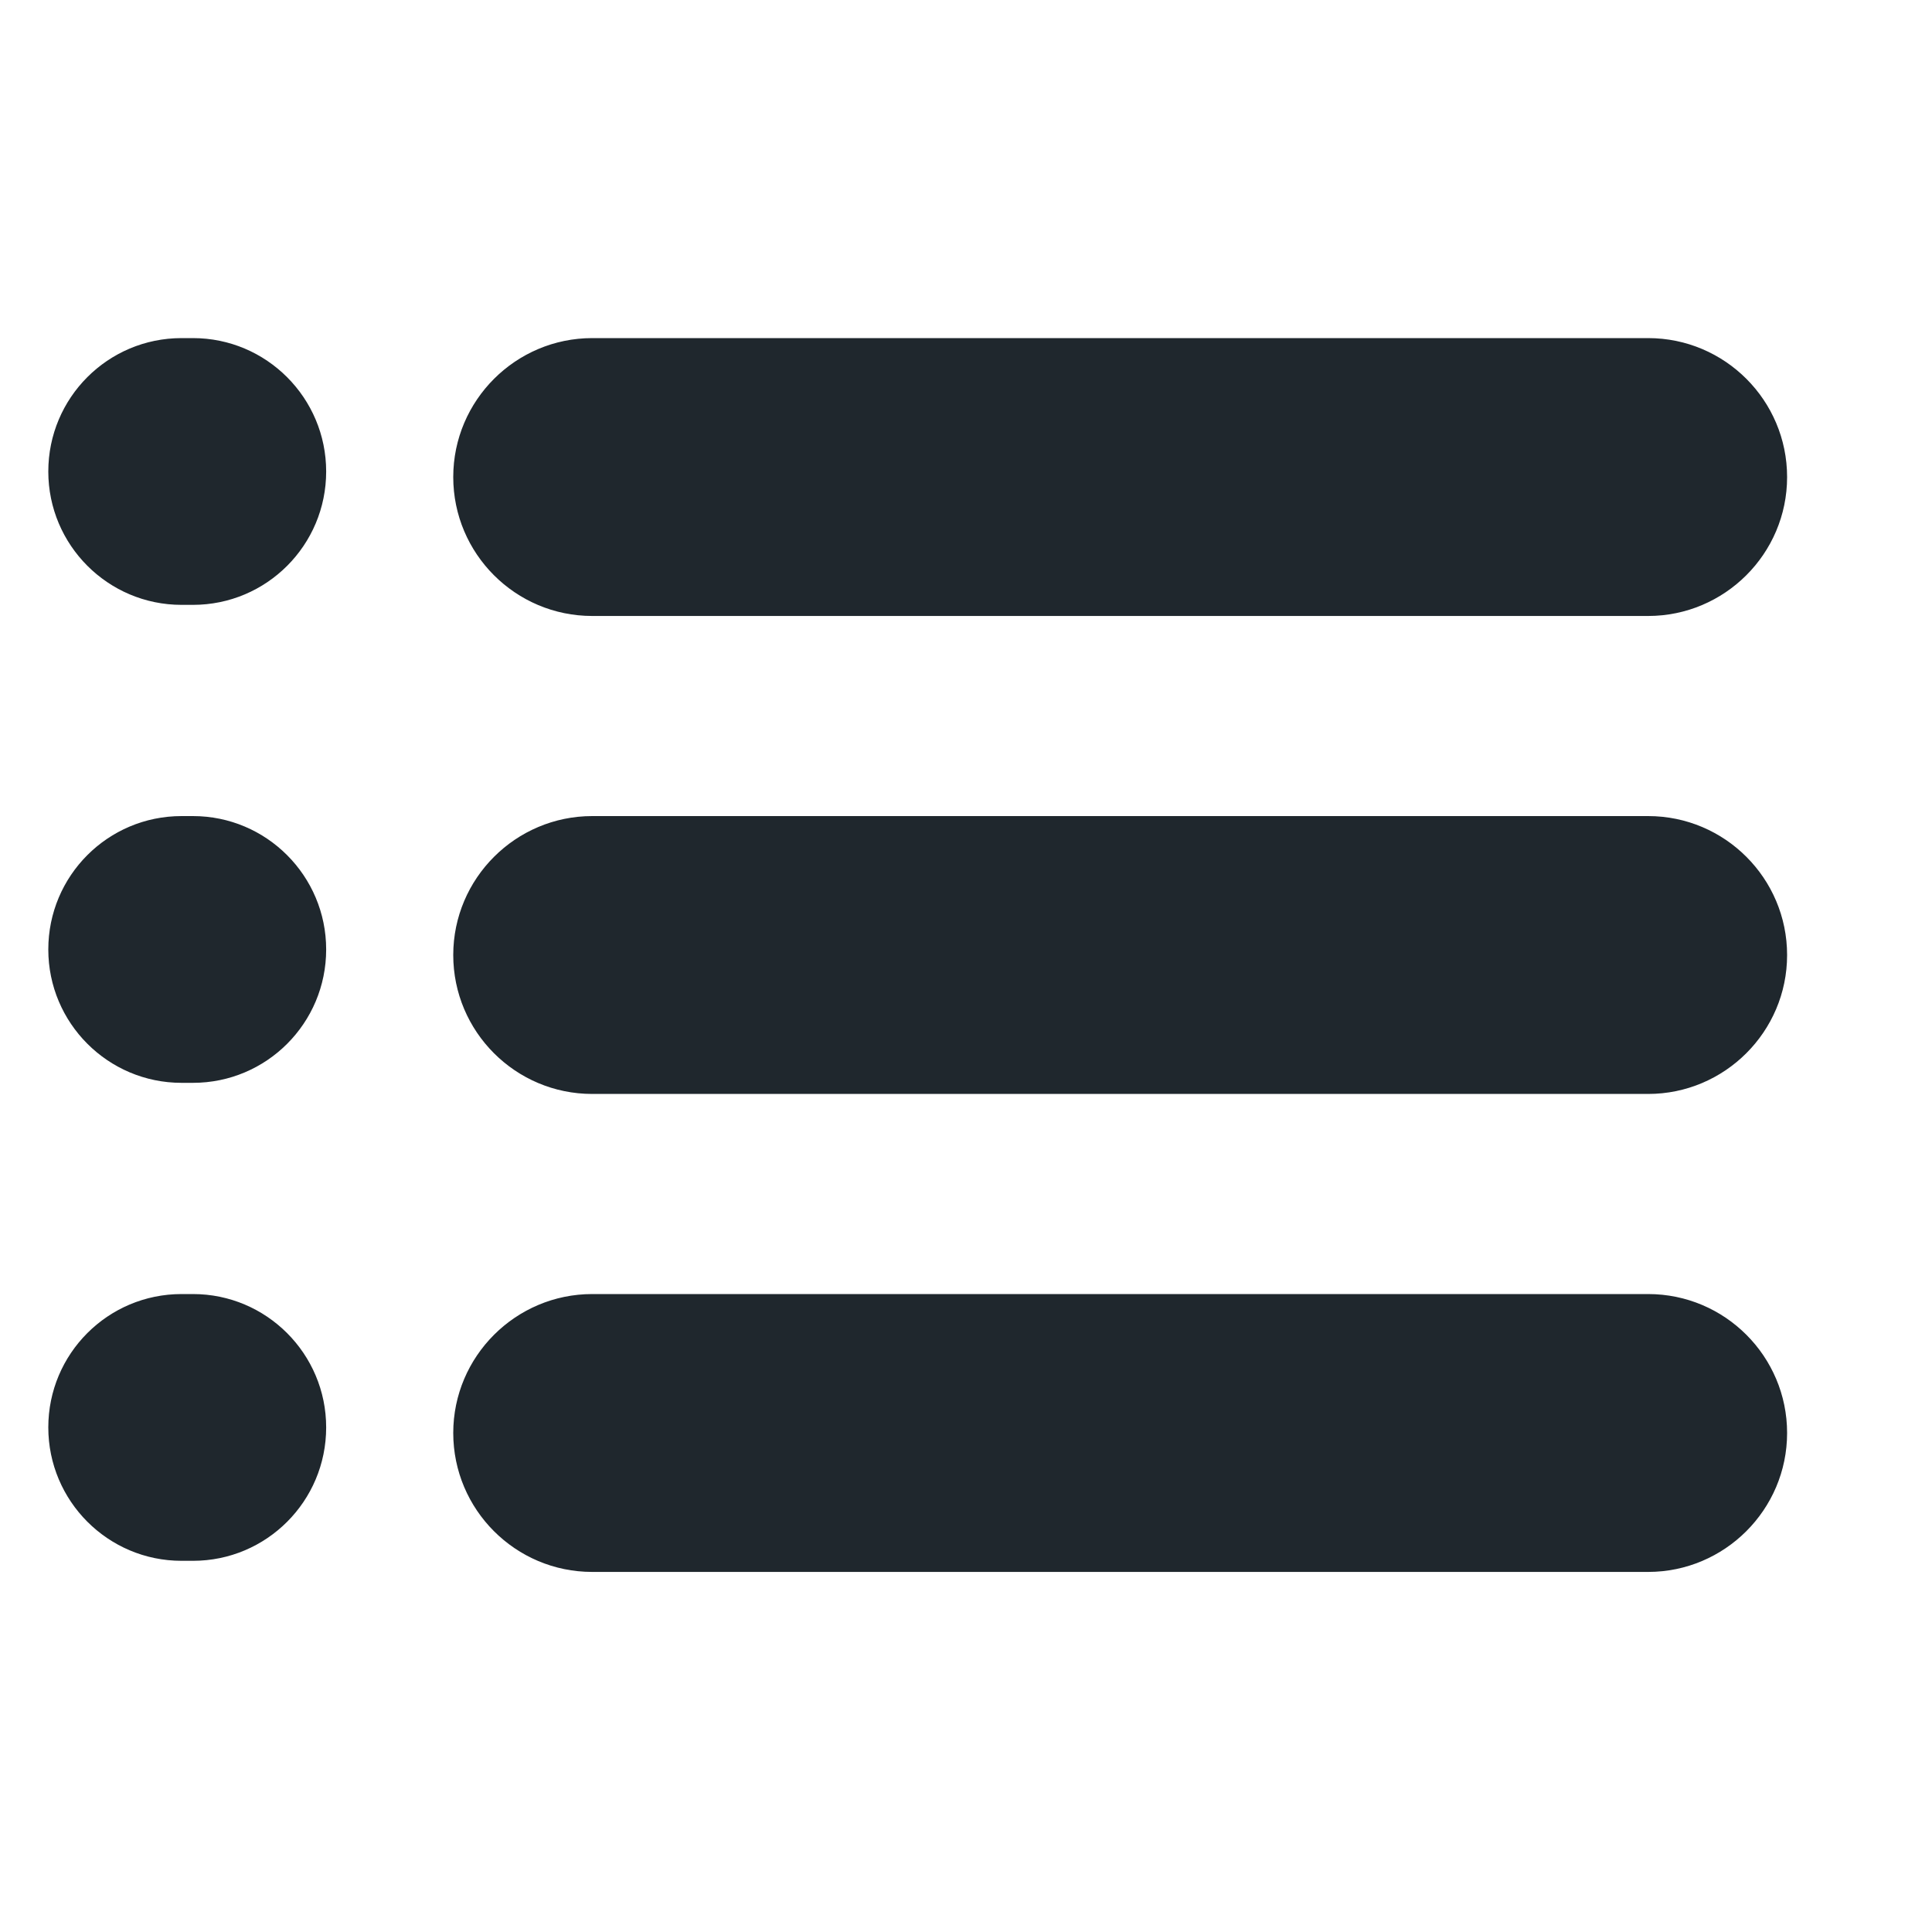
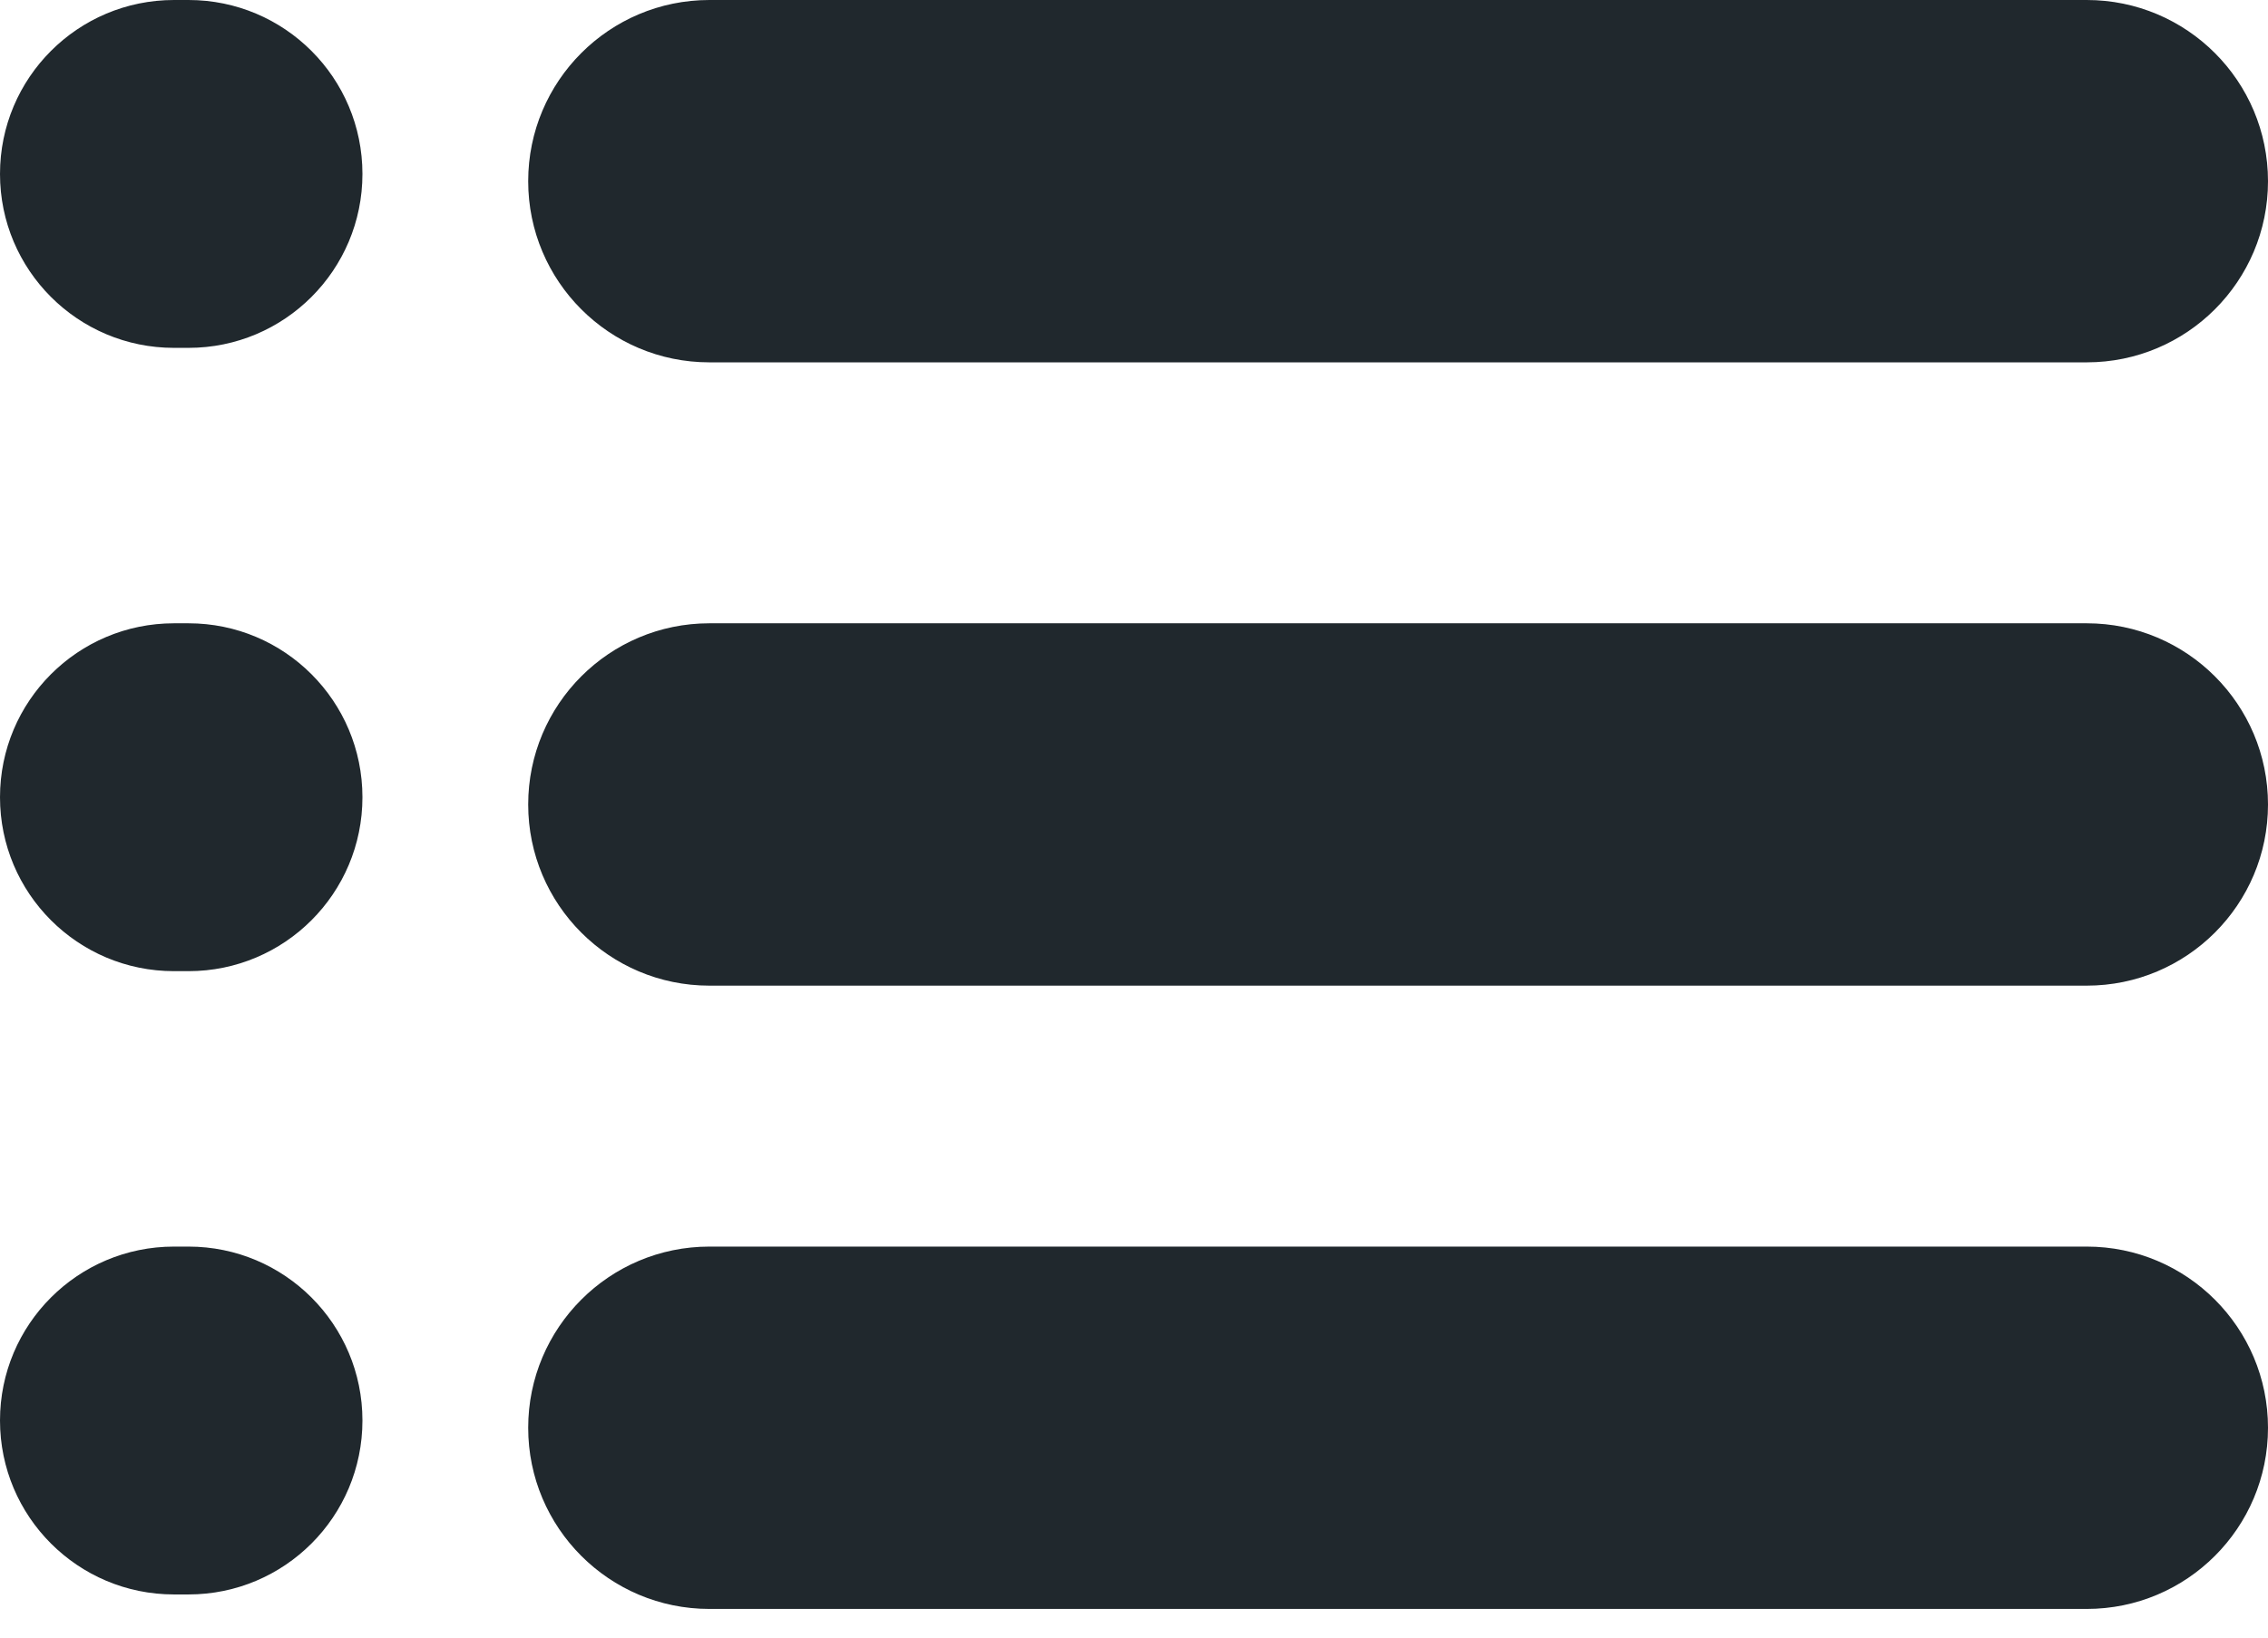
- <svg xmlns="http://www.w3.org/2000/svg" width="40" height="40" viewBox="0 0 40 40">
-   <g fill="none" fill-rule="evenodd">
-     <path fill="#1F272D" d="M1,9.762 C1,8.236 2.234,7 3.759,7 L3.995,7 C5.518,7 6.753,8.24 6.753,9.762 C6.753,11.287 5.519,12.523 3.995,12.523 L3.759,12.523 C2.235,12.523 1,11.284 1,9.762 Z M1,19.658 C1,18.132 2.234,16.896 3.759,16.896 L3.995,16.896 C5.518,16.896 6.753,18.135 6.753,19.658 C6.753,21.183 5.519,22.419 3.995,22.419 L3.759,22.419 C2.235,22.419 1,21.18 1,19.658 Z M1,29.553 C1,28.028 2.234,26.792 3.759,26.792 L3.995,26.792 C5.518,26.792 6.753,28.031 6.753,29.553 C6.753,31.079 5.519,32.315 3.995,32.315 L3.759,32.315 C2.235,32.315 1,31.076 1,29.553 Z M9.384,9.877 C9.384,8.288 10.679,7 12.261,7 L34.123,7 C35.712,7 37,8.291 37,9.877 C37,11.465 35.705,12.753 34.123,12.753 L12.261,12.753 C10.672,12.753 9.384,11.462 9.384,9.877 Z M9.384,19.773 C9.384,18.184 10.679,16.896 12.261,16.896 L34.123,16.896 C35.712,16.896 37,18.187 37,19.773 C37,21.361 35.705,22.649 34.123,22.649 L12.261,22.649 C10.672,22.649 9.384,21.358 9.384,19.773 Z M9.384,29.668 C9.384,28.08 10.679,26.792 12.261,26.792 L34.123,26.792 C35.712,26.792 37,28.083 37,29.668 C37,31.257 35.705,32.545 34.123,32.545 L12.261,32.545 C10.672,32.545 9.384,31.254 9.384,29.668 Z" />
+ <svg xmlns="http://www.w3.org/2000/svg" xmlns:xlink="http://www.w3.org/1999/xlink" width="36" height="26" viewBox="0 0 36 26" version="1.1">
+   <g id="Canvas" transform="translate(154 -124)">
+     <g id="lists">
+       <use xlink:href="#path0_fill" transform="translate(-154 124)" fill="#20282D" />
+     </g>
  </g>
+   <defs>
+     <path id="path0_fill" fill-rule="evenodd" d="M 2.762 0C 1.236 0 0 1.236 0 2.762C 0 4.287 1.236 5.523 2.762 5.523L 2.992 5.523C 4.517 5.523 5.753 4.287 5.753 2.762C 5.753 1.236 4.517 0 2.992 0L 2.762 0ZM 2.762 9.896C 1.236 9.896 0 11.132 0 12.658C 0 14.183 1.236 15.419 2.762 15.419L 2.992 15.419C 4.517 15.419 5.753 14.183 5.753 12.658C 5.753 11.132 4.517 9.896 2.992 9.896L 2.762 9.896ZM 0 22.553C 0 21.028 1.236 19.792 2.762 19.792L 2.992 19.792C 4.517 19.792 5.753 21.028 5.753 22.553C 5.753 24.079 4.517 25.315 2.992 25.315L 2.762 25.315C 1.236 25.315 0 24.079 0 22.553ZM 11.26 0C 9.672 0 8.384 1.288 8.384 2.877C 8.384 4.465 9.672 5.753 11.26 5.753L 33.123 5.753C 34.712 5.753 36 4.465 36 2.877C 36 1.288 34.712 0 33.123 0L 11.26 0ZM 8.384 12.773C 8.384 11.184 9.672 9.896 11.26 9.896L 33.123 9.896C 34.712 9.896 36 11.184 36 12.773C 36 14.361 34.712 15.649 33.123 15.649L 11.26 15.649C 9.672 15.649 8.384 14.361 8.384 12.773ZM 11.26 19.792C 9.672 19.792 8.384 21.08 8.384 22.669C 8.384 24.257 9.672 25.545 11.26 25.545L 33.123 25.545C 34.712 25.545 36 24.257 36 22.669C 36 21.08 34.712 19.792 33.123 19.792L 11.26 19.792Z" />
+   </defs>
</svg>
